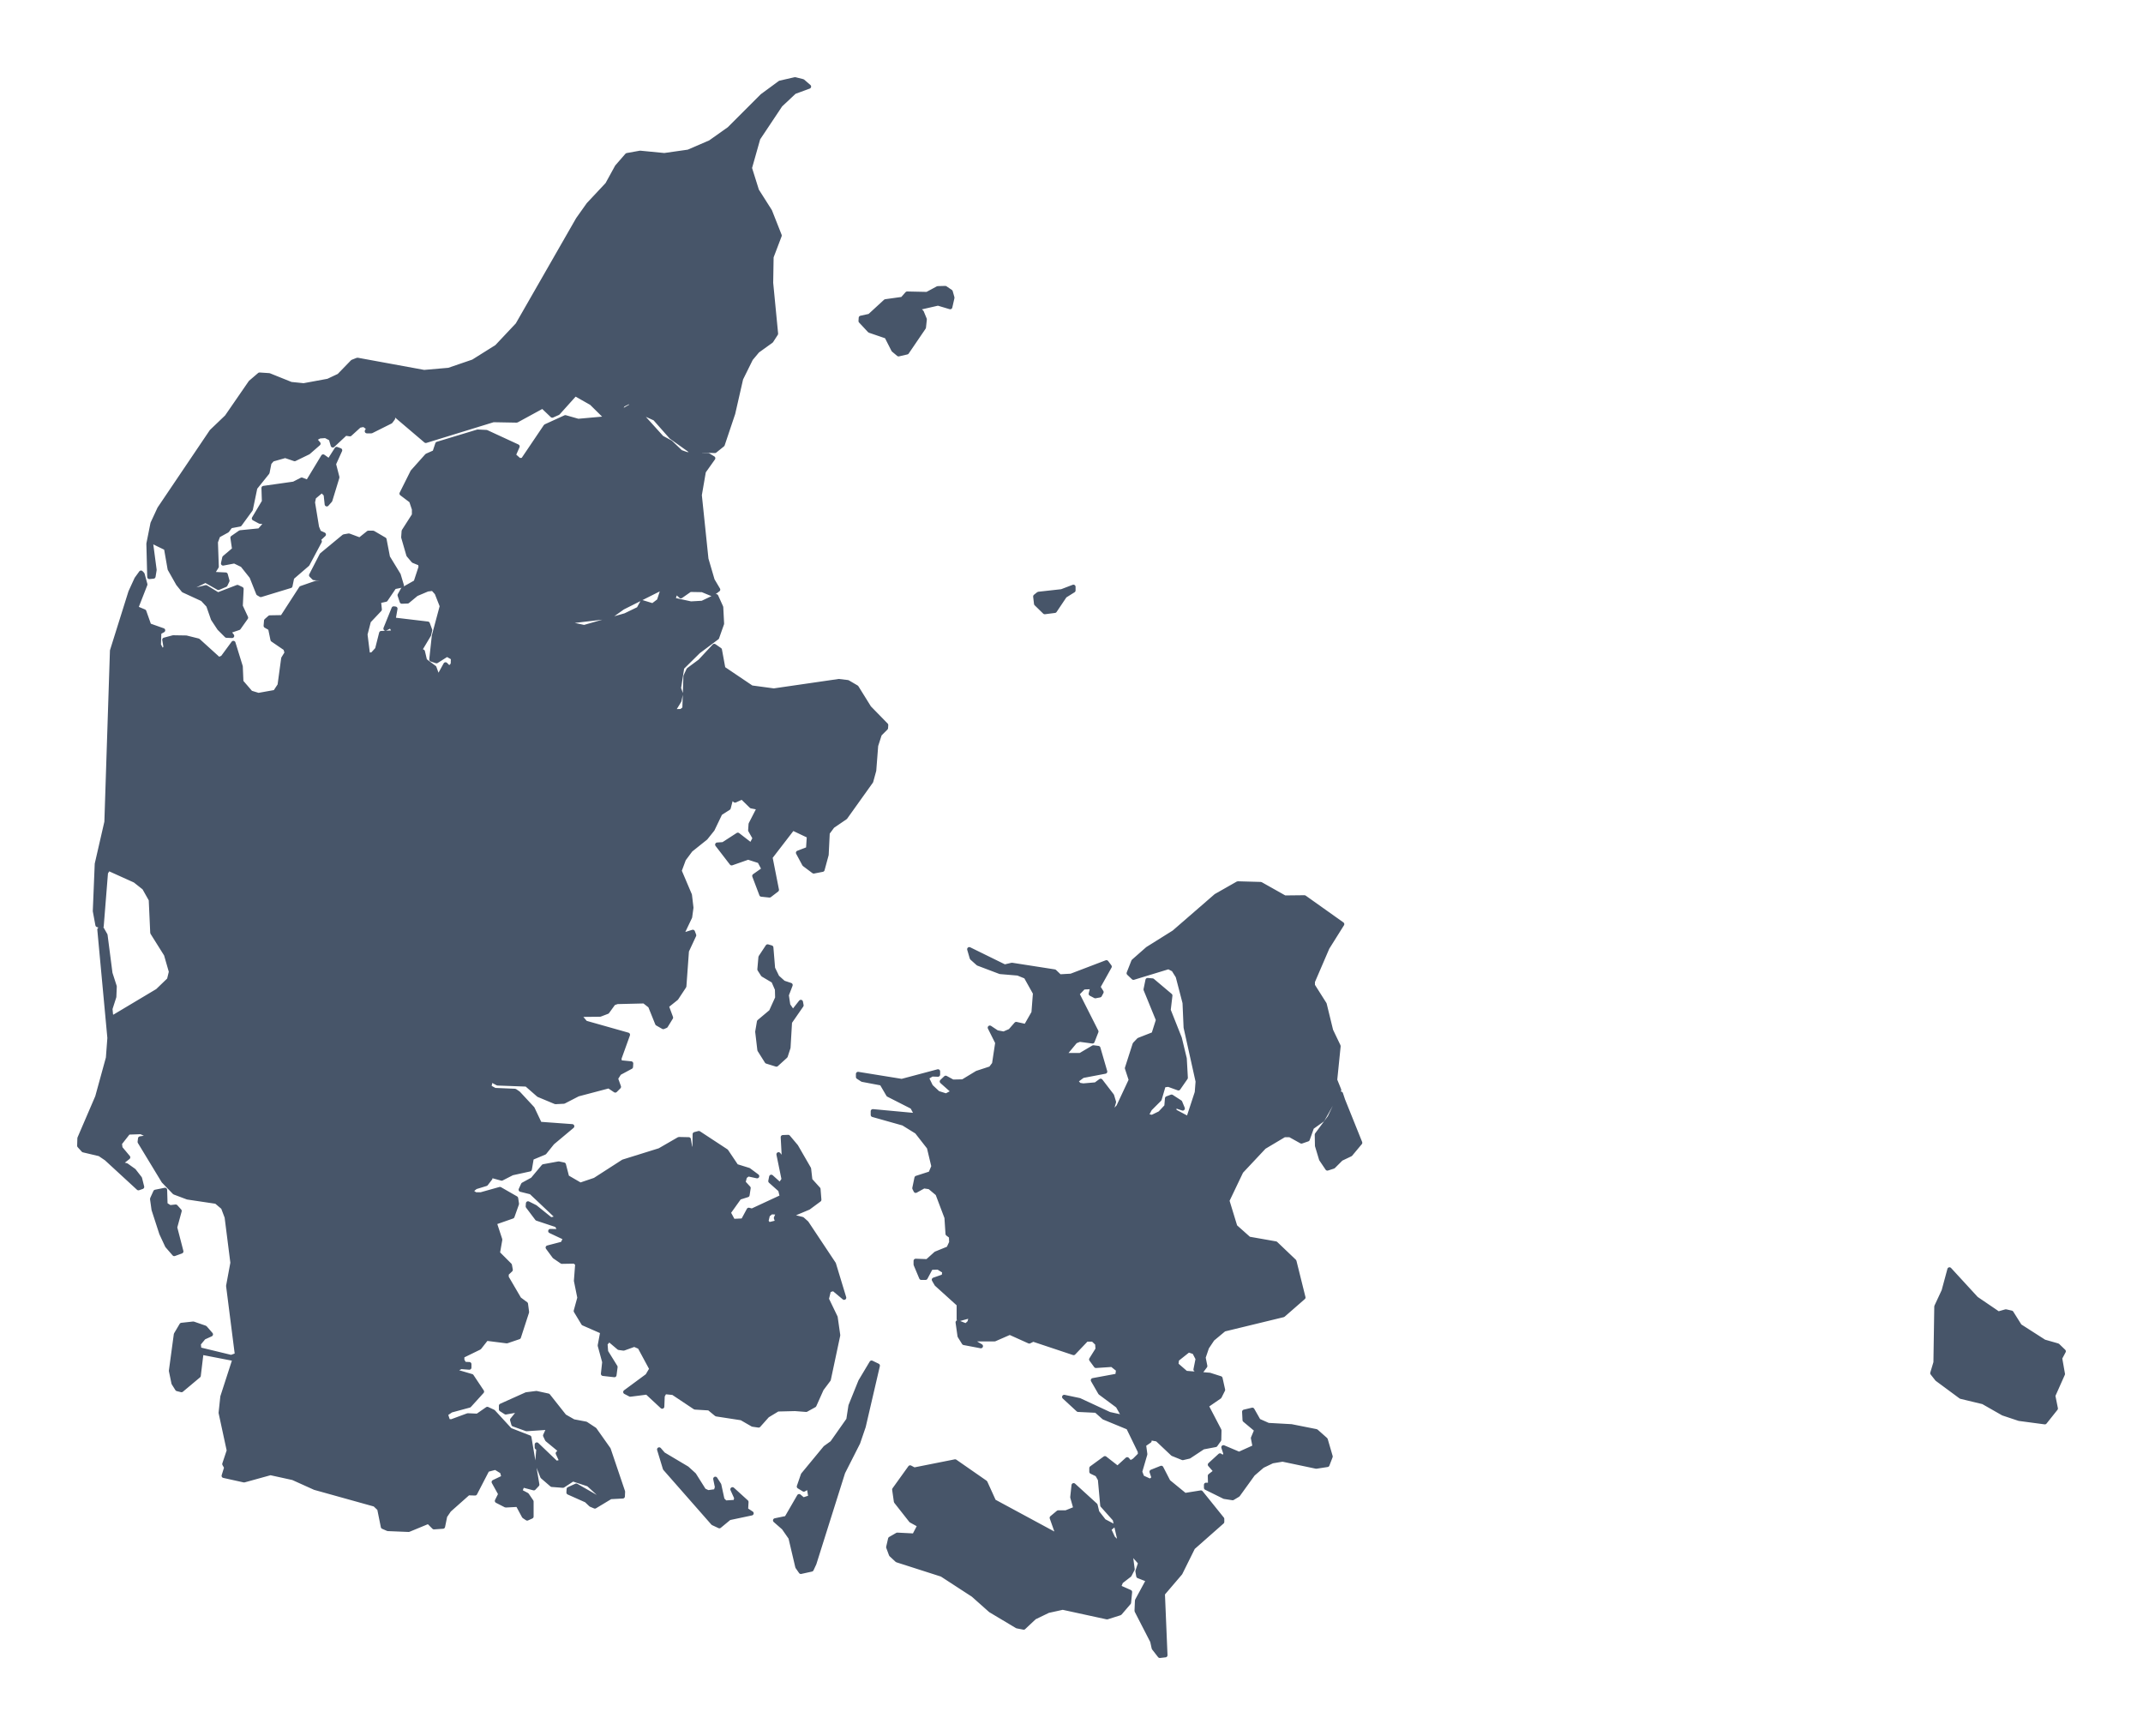
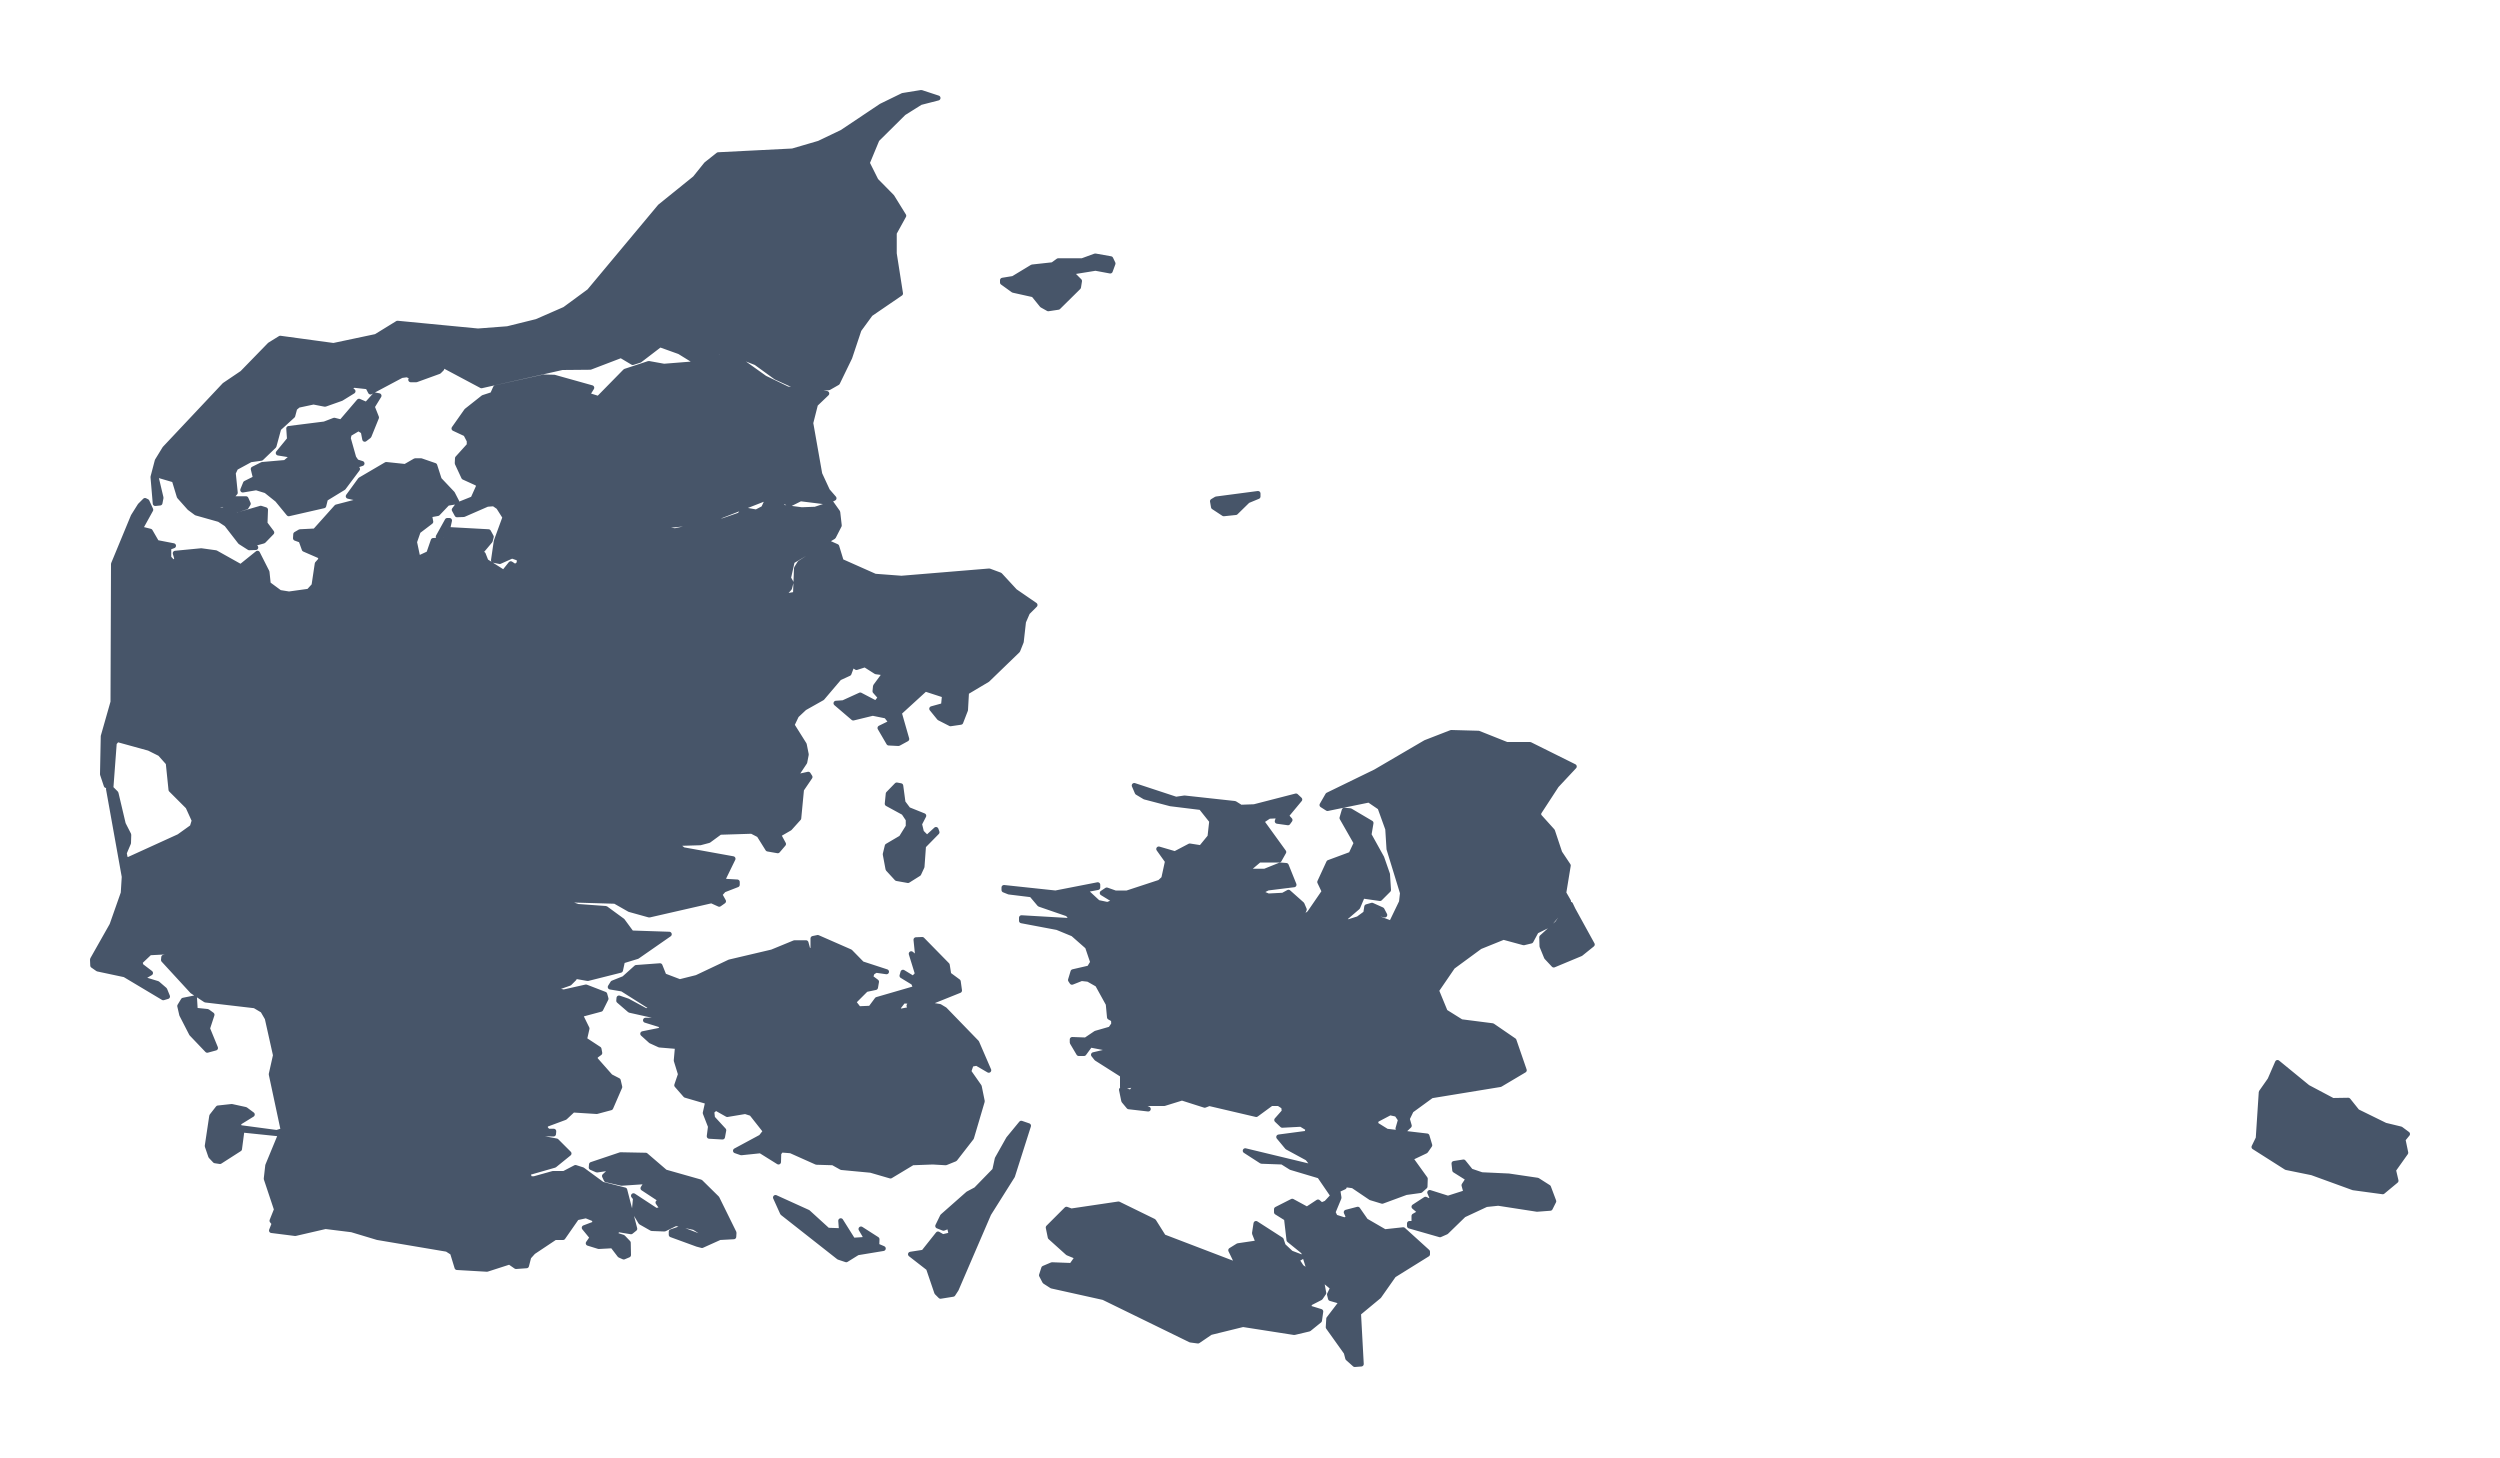
- <svg xmlns="http://www.w3.org/2000/svg" viewBox="0 0 1000 810" width="1000" height="810">
+ <svg xmlns="http://www.w3.org/2000/svg" viewBox="0 0 1000 583" width="1000" height="583">
  <style>.s{fill:#475569;stroke:#475569}@media (prefers-color-scheme:dark){.s{fill:#cbd5e1;stroke:#cbd5e1}}</style>
-   <path class="s" fill-rule="evenodd" stroke-width="2" stroke-linejoin="round" d="M104.4,688.6L105.6,684.7L104.7,683.1L106.8,676.8L103.0,659.2L103.8,651.7L109.5,634.1L94.0,631.1L92.7,641.9L84.7,648.6L82.7,648.1L81.0,645.4L79.8,639.6L82.1,622.6L84.7,618.2L90.2,617.6L95.7,619.5L98.4,622.6L95.1,624.1L92.7,627.0L93.0,629.6L107.9,633.2L110.6,632.2L106.5,600.0L108.5,589.2L105.8,567.9L104.1,563.4L100.9,560.7L87.5,558.7L81.4,556.4L76.3,551.1L65.2,532.8L65.4,531.2L68.2,530.8L68.3,529.4L65.8,528.2L59.9,528.4L55.9,533.5L56.2,535.7L59.8,540.0L56.0,543.0L59.0,543.7L62.5,546.2L65.3,549.8L66.3,553.8L64.6,554.4L49.6,540.6L46.5,538.5L38.9,536.7L37.0,534.6L37.1,531.1L45.4,511.8L50.4,493.6L51.1,484.3L46.4,433.7L47.6,433.5L49.2,436.3L51.5,454.1L53.5,460.3L53.3,465.1L51.5,470.7L51.8,473.9L52.9,474.6L73.5,462.3L78.9,457.1L79.8,453.4L77.5,445.4L71.1,435.2L70.4,419.8L67.3,414.3L63.0,410.9L50.6,405.3L49.4,407.2L47.4,432.2L45.5,431.6L44.3,425.1L45.2,403.1L49.7,383.5L52.3,303.6L60.9,276.2L63.7,270.1L65.8,267.2L66.5,267.9L67.8,272.7L63.5,283.7L67.3,285.3L69.6,291.8L76.1,294.1L74.3,295.1L74.1,300.9L75.8,304.1L77.3,302.0L76.7,298.5L80.8,297.4L86.9,297.5L92.5,298.9L102.1,307.6L103.9,306.8L108.9,300.0L112.3,311.0L112.6,318.1L117.0,323.2L120.6,324.3L128.4,322.9L130.5,319.7L132.2,307.2L133.8,304.6L133.2,302.6L127.2,298.5L126.1,293.2L124.0,292.0L124.2,289.6L125.9,288.1L131.7,288.0L140.5,274.4L147.7,271.9L154.7,271.9L152.0,270.1L146.5,269.7L145.2,268.4L150.1,258.9L160.5,250.3L162.8,249.9L167.9,251.8L171.9,248.6L174.1,248.6L179.4,251.7L181.0,260.0L186.0,268.2L187.5,273.2L184.0,273.9L180.0,279.8L176.8,280.5L177.2,284.4L172.1,289.8L170.5,296.0L171.7,305.6L173.8,305.3L176.0,302.9L177.9,295.4L184.1,295.1L182.4,292.0L179.9,293.3L183.7,283.9L184.5,284.0L183.6,289.1L199.6,291.0L200.7,294.0L200.2,296.2L195.9,303.4L197.3,304.0L198.3,308.2L202.7,311.5L203.9,314.8L205.2,314.9L207.9,310.0L209.7,311.8L211.3,310.0L211.4,307.0L208.6,305.4L203.7,308.5L201.3,307.7L202.5,296.6L206.2,282.8L203.8,276.7L202.0,274.7L199.5,275.0L194.3,277.2L190.2,280.6L187.5,280.7L186.5,277.7L188.0,275.0L194.0,271.6L196.3,264.6L196.1,263.0L192.9,261.7L190.6,259.0L188.2,250.7L188.4,247.8L193.2,240.3L193.2,237.6L191.9,233.7L187.4,230.3L192.5,220.1L199.2,212.6L202.8,211.0L204.1,207.1L222.9,201.4L227.0,201.6L241.5,208.3L239.7,212.4L242.3,214.7L244.0,214.6L254.6,198.9L263.8,194.7L269.8,196.4L283.2,195.2L276.0,188.1L268.4,183.8L260.4,192.7L257.7,193.9L253.2,189.6L241.1,196.2L230.2,196.0L198.7,205.7L182.7,192.1L183.4,195.2L182.3,196.7L173.3,201.2L171.2,201.2L172.0,199.8L169.8,198.2L167.7,198.6L163.3,202.6L161.2,202.3L155.3,207.8L154.4,204.7L151.9,203.4L149.1,203.6L146.8,204.9L148.6,207.0L143.9,211.1L137.5,214.2L133.1,212.7L127.1,214.4L125.7,216.0L124.8,220.5L119.1,227.6L117.0,237.7L111.9,244.7L107.6,245.5L106.0,247.6L101.8,249.9L100.7,252.9L101.1,264.4L99.0,267.8L105.3,268.1L106.1,271.0L105.2,272.9L101.9,274.3L95.9,270.9L90.1,273.7L90.0,275.5L96.1,274.0L101.7,277.4L110.8,273.9L112.7,274.8L112.3,282.8L114.8,288.2L111.4,293.0L106.7,294.6L108.3,296.7L105.7,296.6L102.3,293.2L99.4,288.8L97.2,282.5L94.5,279.6L85.6,275.5L83.1,272.4L79.2,265.5L77.5,255.8L70.3,252.3L72.1,265.9L71.6,269.0L69.7,269.2L69.3,253.7L71.2,244.2L74.4,237.3L98.7,201.3L105.8,194.5L116.9,178.4L121.1,174.8L125.6,175.1L135.8,179.2L141.7,179.8L153.1,177.7L158.2,175.3L164.5,168.8L166.8,167.9L197.9,173.6L209.4,172.6L220.8,168.7L231.8,161.8L241.5,151.5L269.7,102.3L274.6,95.4L283.4,86.0L287.9,77.8L292.6,72.4L298.7,71.3L310.0,72.4L321.2,70.8L331.4,66.4L340.3,60.1L355.7,44.7L364.0,38.6L371.0,37.0L374.6,37.9L377.5,40.4L370.7,42.9L364.2,49.0L353.8,64.6L349.9,78.4L353.2,88.9L359.3,98.5L363.8,109.9L360.0,119.9L359.8,132.0L362.1,155.7L359.9,159.1L353.5,163.7L350.4,167.4L345.8,176.7L342.1,192.9L337.2,207.5L333.6,210.4L327.7,210.2L323.6,211.3L313.2,203.9L305.6,195.3L300.5,193.0L296.4,188.6L293.3,187.6L290.7,188.9L287.1,194.7L284.6,195.2L286.9,195.6L289.7,192.2L294.2,189.6L296.7,190.8L308.8,204.2L312.9,206.4L317.6,210.9L320.4,211.9L330.5,212.4L332.8,213.8L328.4,220.0L326.5,231.0L329.6,260.8L332.5,270.7L335.1,275.1L332.3,277.2L327.7,275.3L322.0,275.2L317.7,278.2L313.2,274.1L310.5,273.5L290.6,283.5L284.7,287.7L266.9,289.8L266.9,291.4L272.6,292.6L291.8,287.1L298.0,284.1L299.7,281.0L304.6,282.5L307.5,280.3L309.0,275.7L311.0,275.3L315.1,276.8L314.1,279.8L322.4,281.6L327.7,281.3L334.2,278.2L336.5,283.3L336.9,291.0L334.6,297.5L325.9,304.0L318.3,311.5L316.8,321.1L317.7,323.7L317.0,327.0L314.0,331.9L317.9,331.8L319.4,330.6L319.9,315.5L321.3,312.5L326.7,308.5L333.3,301.4L335.9,303.2L337.5,311.9L350.7,320.8L361.1,322.2L391.4,317.8L395.6,318.3L399.7,320.7L405.6,330.2L413.5,338.3L413.4,339.7L410.5,342.6L408.8,347.9L407.9,359.5L406.5,364.6L394.5,381.4L388.5,385.5L386.2,388.6L385.7,398.8L383.8,405.8L379.7,406.6L375.3,403.3L372.4,397.9L377.1,396.1L377.5,390.1L369.9,386.5L359.5,400.0L362.5,415.2L359.1,417.8L355.3,417.4L352.0,408.7L356.4,405.6L354.4,401.8L349.1,400.1L341.4,402.8L334.7,394.1L337.5,393.9L344.3,389.5L350.5,394.3L352.2,391.1L350.1,387.4L350.3,384.5L354.2,376.9L350.6,376.2L346.3,372.0L343.0,373.5L341.3,372.0L340.0,377.0L336.1,379.5L332.5,387.0L329.3,391.0L322.3,396.6L319.1,400.9L317.1,406.3L321.9,417.6L322.6,423.5L322.0,427.9L317.9,436.5L323.3,434.8L323.9,436.4L320.5,443.7L319.3,460.2L315.6,465.8L311.1,469.4L313.1,474.8L310.7,478.7L309.5,479.2L306.7,477.6L303.4,469.4L300.6,467.2L288.0,467.5L286.3,468.1L283.4,472.1L280.0,473.4L270.1,473.5L273.2,477.2L293.0,482.8L289.0,493.9L289.3,495.7L294.5,496.2L294.4,497.8L289.0,500.7L287.4,503.2L288.8,507.1L287.1,508.8L284.1,506.8L269.7,510.6L263.1,514.0L259.2,514.2L251.3,510.9L245.7,506.0L232.2,505.5L229.2,503.9L228.8,504.8L228.3,507.2L230.9,508.6L240.3,509.0L241.9,510.1L248.5,517.2L251.9,524.4L267.0,525.5L257.8,533.2L254.1,537.8L248.1,540.3L247.2,545.6L239.0,547.4L234.1,549.9L227.9,548.2L228.8,549.8L226.8,552.4L221.9,553.9L219.6,555.8L221.9,557.3L224.4,557.3L233.3,554.8L240.8,559.1L241.2,561.7L239.1,567.6L230.8,570.5L233.4,578.4L232.3,584.7L237.9,590.3L238.3,592.5L236.4,594.3L236.4,596.0L242.3,606.1L245.4,608.4L245.9,612.2L242.1,623.9L236.5,625.8L227.0,624.6L223.7,628.8L215.7,632.7L215.7,634.7L216.7,636.4L219.0,636.5L219.0,638.1L215.1,637.8L211.6,639.6L220.1,642.1L224.9,649.3L219.0,655.8L210.5,658.1L208.0,659.8L209.1,663.1L210.7,663.2L218.3,660.4L222.8,660.6L227.4,657.4L230.2,658.7L238.0,667.2L247.0,670.7L250.7,692.7L249.1,694.4L243.8,693.0L242.7,695.8L245.9,697.5L248.0,700.6L248.0,707.6L246.0,708.5L244.5,707.5L241.6,702.1L236.0,702.4L231.9,700.3L233.5,697.1L230.4,691.5L235.0,689.3L234.3,686.7L231.2,684.8L227.4,685.8L221.7,696.8L218.5,696.7L209.6,704.6L207.7,707.4L206.7,712.3L202.5,712.6L199.9,710.0L190.7,713.8L181.0,713.4L178.7,712.4L177.0,704.0L174.9,702.0L146.9,694.2L136.7,689.6L126.2,687.3L113.9,690.7L104.4,688.6ZM552.9,697.6L560.4,696.4L570.3,708.7L570.3,710.1L556.7,722.1L550.8,734.0L542.6,743.6L543.8,772.3L541.2,772.6L538.4,769.0L537.7,765.8L530.4,751.6L530.6,746.8L535.8,737.2L531.2,735.4L530.8,733.1L532.1,729.2L522.3,718.1L520.2,708.9L514.4,702.4L513.3,690.3L512.0,688.0L509.3,686.7L509.3,685.0L515.6,680.4L521.5,685.0L526.0,680.9L527.4,682.5L529.3,681.4L532.0,678.7L531.9,677.2L526.5,666.1L515.1,661.4L511.5,658.2L503.1,657.8L496.6,651.8L503.7,653.3L517.7,659.8L524.6,661.3L521.6,656.0L513.4,649.9L510.0,644.0L521.4,641.9L521.8,639.1L518.9,636.8L511.4,637.3L509.2,634.3L512.2,629.5L512.0,626.9L510.0,625.0L507.0,625.0L501.0,631.3L482.1,625.0L480.3,625.9L471.2,621.8L464.1,624.9L455.0,624.9L455.0,626.5L457.7,628.1L449.8,626.6L447.8,623.4L446.9,617.0L450.8,618.5L452.4,617.0L453.2,613.9L447.4,615.5L447.4,608.6L437.0,599.2L435.8,597.1L440.4,595.5L440.7,593.2L437.8,591.4L434.4,591.5L431.9,596.2L429.9,596.2L427.3,590.0L427.3,588.3L432.7,588.5L436.7,584.9L442.6,582.5L443.9,579.7L443.8,576.9L442.2,575.7L441.7,568.1L437.5,557.0L433.8,553.9L431.1,553.5L427.3,555.6L426.7,554.4L427.7,549.6L434.2,547.5L435.6,544.2L433.5,535.4L427.8,528.1L421.5,524.2L407.3,520.2L407.3,518.5L427.8,520.4L425.7,516.5L414.5,510.8L411.4,505.5L402.4,503.8L400.4,502.5L400.4,501.1L420.8,504.4L437.7,499.9L437.7,501.4L434.9,501.3L432.4,502.8L434.4,506.9L437.7,510.0L441.5,511.2L444.9,509.4L439.5,504.6L441.3,502.9L444.6,504.7L449.3,504.6L455.9,500.6L462.3,498.5L463.9,496.4L465.4,486.5L461.9,479.5L465.2,481.7L468.4,482.3L471.4,481.0L474.2,477.8L478.7,478.8L482.3,472.5L483.0,463.4L478.7,455.7L475.0,454.2L466.7,453.5L456.4,449.6L453.5,447.0L452.3,442.9L468.8,451.0L472.2,450.2L492.1,453.3L494.5,455.6L499.8,455.3L516.3,449.0L517.8,451.0L512.5,460.5L514.0,462.9L513.2,464.4L511.1,464.8L509.0,463.7L509.8,460.5L505.6,460.7L502.7,463.7L511.6,481.3L509.8,485.9L503.8,485.1L501.8,485.9L497.9,490.6L495.5,490.6L495.5,492.3L504.1,492.3L510.2,488.7L512.5,489.0L515.7,500.0L505.2,502.0L502.0,504.4L503.6,506.2L505.5,506.5L511.3,506.0L513.6,504.3L518.9,511.2L519.8,514.2L517.9,520.7L521.9,516.3L527.7,503.9L525.9,498.4L529.5,487.2L531.4,485.2L538.3,482.5L540.4,475.9L534.6,461.7L535.5,457.3L537.8,457.5L546.1,464.5L545.3,471.3L550.5,484.4L552.8,493.9L553.3,502.9L549.9,507.8L545.2,506.1L543.0,506.4L541.1,512.9L536.6,517.4L534.9,520.6L537.6,521.2L541.3,519.4L544.3,516.2L544.6,512.5L546.7,511.7L550.7,514.3L551.9,517.2L547.8,515.8L548.1,518.5L554.5,521.9L558.5,509.7L558.9,504.6L553.3,479.4L552.8,467.9L549.6,455.6L547.6,452.4L545.3,451.2L528.9,456.2L526.7,454.1L528.9,448.5L535.5,442.7L547.8,435.0L567.4,418.0L577.6,412.2L588.3,412.5L599.5,418.8L608.7,418.7L626.3,431.2L619.4,442.2L612.6,458.0L612.6,459.8L618.1,468.5L621.1,480.8L624.6,488.1L623.0,503.9L624.9,508.6L617.1,522.5L612.2,526.0L610.2,531.6L607.3,532.6L601.9,529.6L599.3,529.6L589.9,535.2L579.2,546.6L572.7,560.2L576.4,572.3L582.8,578.0L595.3,580.2L604.0,588.5L608.2,605.4L598.8,613.6L571.2,620.3L565.8,624.8L563.2,628.7L561.6,633.4L562.4,637.4L560.3,640.2L557.9,639.0L558.9,634.0L557.3,630.9L554.6,630.0L549.2,634.3L548.9,636.7L553.4,640.6L564.5,641.5L569.5,643.1L570.7,648.5L569.1,651.7L563.0,655.9L569.0,667.4L568.9,671.8L567.2,674.2L561.4,675.3L554.9,679.6L551.9,680.3L547.2,678.4L540.0,671.6L535.5,670.8L536.4,672.3L533.8,674.1L534.4,678.5L532.0,686.7L533.0,689.3L536.7,691.0L538.4,689.7L537.4,686.7L541.9,684.9L545.2,691.3L552.9,697.6ZM371.0,657.4L362.9,657.6L358.1,660.5L354.0,665.1L351.2,664.7L346.0,661.7L334.3,659.9L330.9,657.1L324.3,656.7L314.1,649.9L310.2,649.5L309.2,651.3L309.0,656.3L301.9,649.7L294.1,650.7L291.8,649.5L302.1,641.9L304.0,638.7L298.5,628.5L296.0,627.4L291.0,629.2L288.8,628.9L284.2,625.0L282.5,627.0L282.8,630.7L287.2,637.8L286.7,641.6L281.4,641.0L282.0,635.5L279.9,627.8L281.1,621.4L272.2,617.5L268.7,611.7L270.4,605.5L268.8,597.6L269.4,589.7L268.1,588.6L262.2,588.7L258.7,586.3L255.6,582.1L262.5,580.3L263.8,577.7L256.8,574.4L261.2,574.5L259.9,571.7L250.6,568.6L246.3,562.9L246.4,561.5L249.8,563.2L257.0,569.0L260.4,568.2L247.8,556.3L243.0,555.1L244.1,552.7L248.5,550.3L253.6,544.2L260.7,542.9L263.1,543.4L264.6,549.2L270.8,552.8L277.6,550.5L290.8,542.0L307.8,536.7L316.8,531.5L321.4,531.6L322.2,536.3L324.1,535.7L324.2,529.2L326.1,528.7L338.9,537.1L343.6,544.1L349.4,545.9L353.3,548.8L349.1,547.9L347.6,549.0L346.9,551.7L349.3,554.3L348.8,557.6L345.0,558.8L340.0,565.8L342.1,569.7L346.7,569.5L349.4,564.5L350.9,564.9L364.9,558.4L364.1,555.2L359.5,551.1L359.9,549.1L364.0,552.8L365.7,550.3L363.3,538.6L365.9,541.8L365.3,530.6L367.8,530.5L371.5,534.9L377.5,545.3L378.1,550.6L381.9,554.8L382.3,559.8L377.3,563.5L371.1,566.1L359.9,565.6L358.3,566.9L357.6,569.8L358.7,571.3L362.8,570.3L362.1,568.3L363.1,566.0L374.4,568.8L376.4,570.6L389.1,589.7L393.9,605.5L389.0,601.4L386.8,602.0L385.8,606.1L389.9,614.6L391.1,623.0L386.7,643.7L383.4,648.1L380.0,655.7L376.2,657.8L371.0,657.4ZM527.1,734.9L523.1,738.0L522.1,740.5L527.3,742.8L526.8,747.8L522.6,752.7L516.6,754.6L495.9,750.1L489.1,751.6L482.7,754.7L477.7,759.4L474.6,758.8L462.2,751.4L454.1,744.2L439.5,734.7L418.6,728.0L415.8,725.4L414.5,721.9L415.4,718.0L418.7,716.1L426.6,716.5L429.1,711.7L425.1,709.5L418.1,700.6L417.3,695.0L424.7,684.7L426.6,685.7L445.7,681.9L459.8,691.7L463.8,700.5L493.8,716.7L490.8,708.2L493.8,705.7L497.4,705.7L501.9,703.9L500.4,698.6L501.0,693.0L511.2,702.3L512.0,705.6L515.2,709.7L519.4,711.9L517.5,713.5L519.4,717.6L527.6,725.4L528.5,732.2L527.1,734.9ZM963.0,630.5L961.3,633.7L962.6,641.1L958.1,651.2L959.3,657.2L954.2,663.6L942.2,662.0L934.7,659.5L925.4,654.2L915.0,651.7L903.9,643.5L901.7,640.7L903.2,635.7L903.6,609.6L907.0,602.3L909.7,592.3L922.2,605.9L932.5,612.9L936.0,611.9L938.6,612.5L942.5,618.7L953.9,626.0L960.2,627.8L963.0,630.5ZM143.5,263.3L136.3,269.5L135.5,273.4L121.7,277.6L120.5,276.9L117.4,269.1L113.1,263.7L109.4,261.9L104.1,262.9L104.7,260.2L109.3,256.3L108.5,250.9L112.1,248.4L121.1,247.5L124.5,243.6L121.3,243.4L118.5,241.9L123.2,234.0L123.0,227.7L137.1,225.7L140.8,223.8L143.6,224.9L150.8,213.0L153.6,215.0L157.1,209.5L158.7,210.1L155.8,216.5L157.4,222.7L154.1,233.5L152.5,235.3L152.0,230.7L150.2,228.9L146.5,232.0L146.0,234.4L147.9,246.0L148.9,248.4L151.1,249.4L149.4,251.0L147.5,251.0L149.2,252.6L143.5,263.3ZM284.0,676.2L290.7,696.0L290.6,698.2L284.9,698.5L277.6,702.9L275.7,702.1L273.6,700.1L265.3,696.4L265.4,694.8L268.9,693.2L280.8,700.0L280.9,698.4L274.6,692.6L267.3,690.2L262.7,693.2L257.5,692.8L253.1,689.0L250.7,682.9L251.3,675.4L250.5,675.4L250.5,674.0L259.5,682.6L262.1,682.0L260.3,678.1L261.6,676.9L255.3,671.7L254.4,669.8L256.1,666.1L245.7,666.8L239.6,664.6L239.0,662.5L242.8,657.8L236.0,659.0L233.8,657.6L233.8,655.9L245.6,650.6L250.3,650.0L255.8,651.2L263.4,660.8L267.6,663.2L273.4,664.3L277.5,667.0L284.0,676.2ZM395.9,662.4L396.9,655.9L401.5,644.5L406.7,635.8L409.6,637.2L403.0,665.6L400.4,673.2L393.4,687.0L380.0,729.5L378.7,732.3L373.7,733.4L372.1,731.1L368.9,717.5L365.7,712.9L361.7,709.4L367.0,708.3L372.9,698.1L374.8,699.7L378.2,698.6L377.4,693.7L375.1,695.0L372.8,693.6L374.7,688.1L385.1,675.5L388.3,673.2L395.9,662.4ZM602.6,665.5L614.2,667.8L618.6,671.7L620.9,679.6L619.4,683.5L614.2,684.3L598.5,681.0L593.7,681.8L589.1,684.0L584.7,687.8L577.7,697.5L575.2,699.0L571.3,698.4L562.8,694.2L562.8,692.8L564.7,692.8L564.6,688.6L567.3,686.5L564.6,683.4L569.3,679.1L570.9,680.2L571.9,678.4L570.9,675.3L578.2,678.4L585.5,675.1L584.7,671.0L586.3,667.2L580.8,662.6L580.6,658.7L584.4,657.8L587.3,662.9L591.8,664.9L602.6,665.5ZM437.6,134.5L441.1,134.4L443.6,136.1L444.4,138.9L443.4,143.3L437.7,141.6L428.1,143.8L430.1,145.6L431.5,149.0L431.1,152.8L423.2,164.4L419.3,165.3L416.9,163.3L413.7,157.0L405.8,154.3L401.6,149.8L401.7,148.3L405.8,147.4L413.2,140.6L421.1,139.5L423.3,137.0L432.6,137.2L437.6,134.5ZM359.8,472.0L362.7,465.6L362.6,461.6L360.9,457.7L356.0,454.8L354.4,452.3L354.9,446.6L358.2,441.6L359.9,442.1L360.7,451.8L362.7,455.9L365.6,458.5L368.9,459.6L367.1,464.3L367.8,469.0L370.0,472.2L373.7,467.5L374.0,469.1L368.6,476.9L367.9,488.8L366.6,492.8L362.3,496.7L357.8,495.3L354.4,489.9L353.4,481.4L354.2,476.7L359.8,472.0ZM341.8,694.9L348.3,700.8L348.1,704.4L350.7,706.1L340.3,708.3L335.7,712.1L332.7,710.7L310.3,685.2L307.6,676.3L309.5,678.5L320.6,685.1L323.9,688.1L328.5,695.4L330.4,696.3L334.0,695.8L334.6,693.9L333.8,690.0L335.6,692.8L337.1,699.7L338.5,701.1L343.2,700.8L343.6,698.9L341.8,694.9ZM626.7,513.3L634.7,533.2L630.2,538.6L625.8,540.7L622.2,544.3L619.4,545.2L616.5,540.9L614.6,534.6L614.5,529.4L620.5,521.3L625.7,510.3L626.7,513.3ZM84.6,583.9L81.3,585.1L78.0,581.3L75.3,575.5L71.7,564.4L71.0,559.4L72.5,556.1L77.0,555.2L77.2,562.0L79.3,563.3L82.0,563.0L83.8,565.0L81.7,572.7L84.6,583.9ZM483.5,281.7L483.1,278.3L484.6,277.1L495.4,275.9L500.9,273.8L500.9,275.5L496.9,278.0L492.2,285.0L487.5,285.6L483.5,281.7Z" />
+   <path class="s" fill-rule="evenodd" stroke-width="2" stroke-linejoin="round" d="M108.6,492.2L109.7,489.4L108.8,488.3L110.6,483.8L106.5,471.5L107.1,466.2L112.3,453.6L96.8,452.0L95.8,459.6L88.0,464.6L86.0,464.3L84.3,462.5L82.9,458.4L84.7,446.4L87.2,443.2L92.7,442.6L98.2,443.8L100.9,445.8L95.4,449.2L95.7,451.0L110.7,453.0L113.3,452.2L108.5,429.7L110.2,422.1L106.9,407.3L105.1,404.2L101.9,402.3L82.2,400.0L76.9,396.5L65.4,384.0L65.5,382.9L68.3,382.5L68.3,381.5L65.8,380.8L59.9,381.1L56.0,384.8L56.4,386.3L60.2,389.2L56.4,391.4L63.0,393.4L65.9,395.9L67.0,398.6L65.3,399.1L49.9,389.9L39.1,387.6L37.1,386.2L37.0,383.8L44.8,370.0L49.3,357.2L49.7,350.7L43.4,315.6L44.6,315.5L46.4,317.3L49.3,329.6L51.5,333.9L51.4,337.2L49.7,341.2L50.1,343.4L51.2,343.9L71.6,334.6L76.9,330.8L77.7,328.2L75.2,322.7L68.4,315.9L67.3,305.2L64.0,301.5L59.6,299.3L46.9,295.8L45.7,297.2L44.4,314.6L42.5,314.2L41.0,309.7L41.3,294.5L45.2,280.8L45.4,225.6L53.3,206.5L56.0,202.2L58.0,200.2L58.8,200.6L60.3,203.9L56.1,211.5L60.1,212.5L62.7,217.0L69.4,218.3L67.5,219.0L67.5,223.1L69.4,225.2L70.8,223.7L70.1,221.3L80.5,220.3L86.3,221.1L96.3,226.7L103.0,221.3L106.8,228.8L107.3,233.6L111.9,237.0L115.6,237.6L123.5,236.5L125.6,234.2L126.9,225.5L128.5,223.7L127.9,222.4L121.7,219.7L120.4,216.1L118.2,215.3L118.3,213.7L120.0,212.7L126.0,212.4L134.6,202.8L141.9,200.9L149.1,200.7L139.3,198.5L144.1,191.9L154.5,185.8L162.1,186.6L166.1,184.3L168.4,184.3L173.9,186.2L175.7,191.8L181.0,197.4L182.7,200.7L179.0,201.3L175.1,205.4L171.8,206.0L172.3,208.7L167.3,212.5L165.8,216.8L167.2,223.4L171.5,221.4L173.3,216.2L179.7,215.9L177.9,213.8L175.3,214.7L178.9,208.2L179.8,208.2L179.0,211.8L195.4,212.7L196.5,214.7L196.1,216.3L191.9,221.3L193.3,221.7L194.4,224.5L201.5,229.0L204.3,225.5L206.1,226.7L207.7,225.4L207.7,223.4L204.8,222.4L199.9,224.6L197.4,224.1L198.5,216.5L202.0,206.9L199.4,202.8L197.5,201.5L194.9,201.7L185.5,205.8L182.8,205.9L181.7,203.9L183.2,201.9L189.2,199.5L191.4,194.6L191.2,193.5L185.5,190.9L182.9,185.3L183.0,183.3L187.7,178.1L187.7,176.3L186.3,173.6L181.6,171.4L186.6,164.3L193.3,159.0L197.0,157.8L198.2,155.1L217.5,150.8L221.7,150.9L236.7,155.1L234.9,158.0L239.4,159.4L250.1,148.5L259.5,145.4L265.6,146.5L279.4,145.4L271.8,140.7L264.0,137.9L255.9,144.1L253.1,145.0L248.4,142.2L236.1,146.9L224.9,147.0L192.6,154.3L175.9,145.4L176.7,147.5L175.6,148.6L166.5,151.9L164.3,151.9L165.1,150.9L162.8,149.9L160.6,150.2L148.2,156.8L147.1,154.7L141.6,154.1L139.4,155.1L141.2,156.5L136.5,159.4L130.0,161.7L125.4,160.8L119.3,162.1L117.9,163.3L117.1,166.3L111.5,171.4L109.6,178.4L104.5,183.3L100.2,183.9L94.3,187.1L93.3,189.2L94.1,197.1L92.0,199.5L98.4,199.5L99.3,201.5L98.5,202.8L95.1,203.9L88.9,201.7L83.1,203.9L83.0,205.0L89.3,203.9L95.0,206.0L104.3,203.3L106.2,203.9L106.0,209.4L108.7,213.0L105.4,216.4L100.7,217.7L102.3,219.0L99.7,219.1L96.1,216.8L90.6,209.7L87.7,207.8L78.5,205.2L75.8,203.2L71.7,198.6L69.7,192.0L62.2,189.8L64.4,199.1L64.0,201.2L62.1,201.4L61.2,190.8L62.9,184.3L65.9,179.4L89.8,154.0L96.9,149.2L107.9,137.9L112.1,135.3L133.4,138.2L150.4,134.6L159.0,129.3L191.2,132.4L203.0,131.5L214.7,128.6L225.9,123.7L235.7,116.5L264.0,82.6L278.0,71.3L282.5,65.7L287.3,61.9L317.0,60.4L327.6,57.3L336.8,52.9L352.5,42.4L361.1,38.2L368.5,37.0L375.2,39.2L368.2,41.0L361.5,45.2L350.8,55.8L346.9,65.2L350.4,72.2L356.8,78.7L361.5,86.3L357.7,93.2L357.7,101.4L360.2,117.4L348.2,125.6L343.6,131.9L339.9,143.0L335.0,153.1L331.5,155.1L321.1,155.8L310.4,150.9L302.4,145.1L289.7,140.1L287.1,141.0L283.3,145.0L280.9,145.4L283.2,145.6L290.6,141.4L293.3,142.2L305.9,151.2L315.0,155.6L330.7,157.4L326.2,161.7L324.3,169.2L327.9,189.6L331.0,196.3L333.6,199.3L330.7,200.8L320.2,199.5L315.8,201.7L311.2,198.9L308.4,198.5L282.3,208.7L264.1,210.5L264.1,211.5L270.0,212.3L289.5,208.2L295.8,206.0L297.5,203.9L302.5,204.8L305.4,203.3L306.9,200.1L309.0,199.8L313.2,200.7L312.2,202.8L320.7,203.9L326.1,203.7L332.7,201.5L335.1,204.9L335.7,210.2L333.4,214.7L316.9,224.5L315.4,231.2L316.4,233.0L315.8,235.3L312.7,238.7L318.2,237.7L318.6,227.3L319.9,225.2L332.0,217.4L334.7,218.6L336.5,224.5L350.0,230.5L360.6,231.3L395.7,228.4L400.0,230.0L406.0,236.5L414.0,242.0L411.0,245.0L409.4,248.7L408.5,256.7L407.1,260.2L395.0,271.9L386.6,276.9L386.2,284.0L384.3,288.9L380.2,289.5L375.7,287.2L372.7,283.5L377.4,282.2L377.8,278.1L370.1,275.6L359.7,285.1L362.7,295.6L359.4,297.4L355.5,297.2L352.0,291.2L356.5,289.0L354.5,286.4L349.1,285.3L341.3,287.2L334.4,281.3L337.3,281.1L344.1,278.0L350.4,281.3L352.2,279.0L350.0,276.5L350.2,274.5L354.1,269.2L350.4,268.7L346.0,265.9L342.6,267.0L340.9,265.9L339.6,269.4L335.7,271.2L328.9,279.2L321.8,283.2L318.6,286.2L316.8,290.0L321.7,297.8L322.5,301.8L321.9,304.9L317.9,310.9L323.3,309.7L324.0,310.8L320.6,315.8L319.5,327.3L315.9,331.3L311.4,333.9L313.4,337.6L311.1,340.3L307.1,339.6L303.6,334.0L300.7,332.5L288.0,332.9L283.5,336.2L280.1,337.1L270.0,337.4L273.3,339.9L293.2,343.5L289.4,351.3L289.7,352.5L294.9,352.8L294.9,353.9L289.5,356.0L287.9,357.8L289.4,360.5L287.7,361.7L284.6,360.3L259.7,366.0L251.8,363.8L246.0,360.5L229.0,360.0L228.5,361.7L231.2,362.6L242.3,363.4L249.0,368.3L252.6,373.2L267.7,373.7L254.9,382.6L249.0,384.4L248.2,388.1L235.1,391.4L228.9,390.3L229.7,391.4L227.8,393.3L220.7,395.8L225.5,396.8L234.4,394.8L241.9,397.7L242.4,399.5L240.3,403.7L232.1,405.9L234.8,411.4L233.8,415.8L239.6,419.6L239.9,421.2L238.1,422.5L238.1,423.7L244.2,430.6L247.3,432.2L247.9,434.8L244.3,443.1L238.7,444.6L229.2,444.0L226.0,447.0L218.2,449.9L218.1,451.3L219.2,452.5L221.5,452.5L221.4,453.6L217.6,453.5L214.2,454.8L222.6,456.4L227.6,461.4L221.8,466.1L211.0,469.2L212.0,471.5L213.7,471.5L221.2,469.4L225.6,469.4L230.2,467.0L233.0,467.9L240.9,473.7L249.9,476.0L253.9,491.5L252.4,492.7L247.0,491.8L246.0,493.9L249.2,494.9L251.3,497.1L251.4,502.0L249.5,502.8L247.9,502.1L245.0,498.3L239.5,498.6L235.3,497.3L236.9,495.0L233.7,491.1L238.2,489.4L237.6,487.6L234.4,486.3L230.7,487.1L225.2,495.0L222.0,495.0L213.3,500.8L211.5,502.8L210.6,506.3L206.4,506.6L203.8,504.8L194.8,507.7L182.8,507.0L181.0,501.1L178.8,499.7L151.0,495.0L140.7,491.9L130.2,490.6L118.1,493.4L108.6,492.2ZM553.9,492.7L561.3,491.9L571.0,500.7L571.0,501.7L557.5,510.1L551.6,518.5L543.4,525.3L544.5,545.6L541.9,545.8L539.1,543.3L538.5,541.0L531.3,530.9L531.5,527.5L536.7,520.7L532.2,519.4L531.8,517.8L533.1,515.1L523.4,507.1L521.4,500.7L515.6,496.0L514.6,487.4L510.6,484.9L510.6,483.7L516.9,480.5L522.8,483.7L527.2,480.8L528.6,482.0L530.5,481.2L533.2,478.3L527.8,470.4L516.4,467.0L512.9,464.8L504.6,464.5L498.1,460.3L525.9,467.0L523.0,463.3L514.9,458.9L511.5,454.8L522.8,453.3L523.2,451.4L520.4,449.7L512.9,450.1L510.7,448.0L513.7,444.6L513.5,442.7L511.5,441.4L508.5,441.4L502.5,445.8L483.7,441.4L481.9,442.1L472.8,439.2L465.7,441.4L456.6,441.4L456.6,442.5L459.3,443.6L451.5,442.7L449.5,440.3L448.6,435.9L452.4,436.9L454.9,433.6L449.0,434.8L449.0,430.0L438.6,423.4L437.4,421.9L442.1,420.8L442.3,419.2L436.1,418.0L433.6,421.4L431.5,421.4L428.9,417.0L428.9,415.8L434.3,416.0L438.3,413.3L444.2,411.6L445.5,409.7L445.4,407.8L443.8,406.9L443.3,401.6L439.0,393.8L435.3,391.7L432.6,391.4L428.8,392.9L428.2,392.0L429.2,388.7L435.7,387.2L437.1,384.9L435.0,378.7L429.2,373.6L422.9,371.0L408.6,368.3L408.6,367.1L429.2,368.3L427.1,365.6L415.8,361.7L412.6,357.9L403.6,356.8L401.6,356.0L401.6,355.0L422.2,357.2L439.1,353.9L439.1,355.0L433.8,356.0L439.2,361.0L443.0,361.8L446.3,360.5L440.9,357.2L442.7,356.0L446.1,357.2L450.8,357.2L463.9,352.9L465.5,351.4L467.0,344.5L463.5,339.6L470.0,341.5L475.9,338.4L480.4,339.1L484.0,334.7L484.7,328.4L480.4,323.0L468.2,321.5L457.9,318.8L454.9,317.0L453.7,314.2L470.4,319.7L473.8,319.2L493.9,321.4L496.3,322.9L501.7,322.7L518.4,318.4L519.9,319.8L514.5,326.3L516.0,328.0L515.2,329.1L510.9,328.5L511.7,326.3L507.6,326.5L504.6,328.5L513.5,340.8L511.7,344.0L503.7,344.0L499.8,347.3L497.3,347.3L497.3,348.5L505.9,348.5L512.1,346.0L514.5,346.2L517.6,353.9L507.1,355.2L503.8,356.9L507.3,358.4L513.2,358.1L515.4,356.9L520.8,361.7L521.7,363.8L519.8,368.3L523.8,365.2L529.7,356.6L527.9,352.8L531.5,345.0L540.4,341.7L542.5,337.2L536.8,327.2L537.7,324.1L540.1,324.3L548.4,329.2L547.6,333.9L552.7,343.1L555.0,349.7L555.4,356.0L552.0,359.4L545.0,358.4L543.1,362.9L536.8,368.3L539.5,368.7L543.3,367.5L546.3,365.3L546.7,362.7L548.8,362.1L552.8,363.9L553.9,366.0L549.8,365.0L550.1,366.9L556.5,369.3L560.6,360.8L561.0,357.2L555.6,339.6L555.1,331.6L552.0,323.0L547.6,320.0L531.0,323.4L528.8,322.0L531.1,318.0L550.2,308.7L570.2,297.0L580.5,293.0L591.4,293.3L602.7,297.8L612.0,297.8L629.7,306.6L622.6,314.2L615.5,325.1L615.5,326.3L621.0,332.4L623.9,341.1L627.3,346.2L625.5,357.2L627.4,360.5L619.4,370.1L614.5,372.5L612.4,376.4L609.5,377.1L601.4,374.9L592.0,378.7L581.1,386.7L574.6,396.2L578.1,404.7L584.5,408.7L597.0,410.3L605.6,416.2L609.7,428.1L600.1,433.8L572.6,438.3L564.5,444.2L562.9,447.5L563.7,450.3L561.6,452.3L559.2,451.4L560.2,447.9L558.7,445.7L556.0,445.1L550.5,448.0L550.2,449.7L554.7,452.5L570.8,454.4L571.9,458.1L570.3,460.4L564.2,463.3L570.1,471.5L570.0,474.6L568.2,476.2L562.4,477.0L552.9,480.5L548.3,479.1L541.2,474.3L536.8,473.7L537.7,474.8L535.1,476.0L535.6,479.1L533.2,484.9L534.1,486.8L537.9,488.0L539.5,487.1L538.5,484.9L543.1,483.7L546.3,488.3L553.9,492.7ZM373.1,464.8L365.0,465.1L356.2,470.4L348.3,468.1L336.6,467.0L333.2,465.1L326.6,464.9L316.3,460.3L312.5,460.0L311.5,461.3L311.4,464.8L304.2,460.3L296.5,461.1L294.2,460.3L304.4,454.8L306.2,452.5L300.6,445.4L298.1,444.6L290.9,445.8L286.3,443.2L284.7,444.6L285.0,447.2L289.5,452.1L289.0,454.8L283.7,454.5L284.2,450.6L282.1,445.2L283.1,440.7L274.2,438.1L270.7,434.1L272.2,429.7L270.5,424.2L271.0,418.6L263.8,418.0L260.3,416.4L257.1,413.5L264.0,412.1L265.3,410.3L258.2,408.1L262.6,408.1L261.3,406.2L251.9,404.1L247.5,400.3L247.6,399.2L251.1,400.4L258.3,404.3L261.7,403.7L248.9,395.6L244.1,394.8L245.1,393.2L249.6,391.4L254.5,387.0L264.0,386.3L265.6,390.3L271.9,392.7L278.7,391.0L291.8,384.8L308.8,380.8L317.8,377.1L322.4,377.1L323.3,380.4L325.2,379.9L325.2,375.4L327.1,375.0L340.1,380.7L344.8,385.5L354.6,388.7L350.4,388.1L348.9,389.0L348.2,390.9L350.6,392.7L350.2,395.0L346.4,395.8L341.4,400.8L343.5,403.5L348.2,403.3L350.8,399.8L366.3,395.3L365.4,393.1L360.8,390.3L361.2,388.9L365.3,391.4L367.0,389.6L364.5,381.5L367.2,383.7L366.4,375.9L368.9,375.8L378.9,386.0L379.5,389.8L383.3,392.6L383.8,396.2L372.6,400.7L361.3,400.4L359.0,403.4L360.2,404.5L364.3,403.7L363.6,402.3L364.5,400.7L375.9,402.6L377.9,403.8L390.7,417.0L395.5,428.1L390.7,425.3L388.5,425.7L387.5,428.6L391.7,434.6L392.9,440.5L388.6,455.1L382.0,463.6L378.3,465.1L373.1,464.8ZM528.2,519.1L524.1,521.2L523.1,523.0L528.3,524.6L527.8,528.2L523.6,531.6L517.7,533.0L497.2,529.8L484.2,533.0L479.2,536.4L476.2,536.0L441.4,519.0L420.7,514.4L417.9,512.6L416.6,510.1L417.5,507.3L420.8,505.9L428.6,506.2L431.0,502.8L427.1,501.2L420.1,494.9L419.3,491.0L426.6,483.7L428.5,484.4L447.4,481.6L461.5,488.5L465.4,494.7L495.2,506.1L492.3,500.1L495.2,498.3L503.3,497.1L501.8,493.3L502.4,489.4L512.5,495.9L513.3,498.3L516.4,501.2L520.6,502.8L518.7,503.9L520.6,506.8L528.6,512.3L529.5,517.2L528.2,519.1ZM963.0,453.6L961.2,455.8L962.3,461.1L957.4,468.0L958.4,472.3L953.1,476.7L941.3,475.1L924.8,469.1L914.5,467.0L901.6,458.8L903.3,455.3L904.5,436.9L908.0,431.9L911.0,425.0L923.1,434.9L933.1,440.2L939.3,440.1L942.9,444.6L954.1,450.1L960.3,451.6L963.0,453.6ZM137.4,195.1L130.2,199.5L129.5,202.3L115.5,205.5L110.9,199.9L106.4,196.3L102.5,195.1L97.1,196.0L98.2,193.3L102.2,191.3L101.3,187.6L104.9,185.8L114.1,185.0L117.4,182.2L111.3,181.2L115.8,175.7L115.5,171.4L129.8,169.6L133.7,168.1L136.5,168.8L143.6,160.5L146.6,161.8L150.0,158.0L151.6,158.3L148.9,162.7L150.6,167.0L147.6,174.4L145.9,175.7L145.3,172.6L143.4,171.4L139.7,173.6L139.3,175.3L141.5,183.1L142.6,184.7L144.8,185.4L141.2,186.6L143.0,187.6L137.4,195.1ZM286.8,479.3L293.6,493.1L293.5,494.7L287.9,495.0L280.8,498.2L278.9,497.7L268.5,493.9L268.5,492.7L272.0,491.5L283.9,496.1L283.9,495.0L277.7,491.0L270.3,489.4L265.8,491.6L260.7,491.4L256.3,488.9L253.7,484.6L254.2,479.3L253.4,478.3L262.4,484.2L265.1,483.7L263.2,481.0L264.5,480.1L257.2,475.3L258.9,472.6L248.6,473.3L242.5,471.9L241.8,470.4L245.5,467.0L238.8,468.0L236.5,467.0L236.6,465.8L248.2,461.9L258.3,462.1L266.1,468.8L280.2,472.8L286.8,479.3ZM397.9,468.1L398.9,463.5L403.4,455.5L408.5,449.3L411.4,450.3L405.0,470.4L395.5,485.5L382.5,515.7L381.2,517.7L376.2,518.5L374.7,517.0L371.4,507.3L364.2,501.7L369.4,500.9L375.2,493.6L377.1,494.7L380.5,493.9L379.7,490.4L377.4,491.3L375.1,490.4L377.0,486.5L387.2,477.5L390.4,475.8L397.9,468.1ZM603.5,470.4L615.0,472.1L619.4,474.9L621.5,480.5L620.1,483.3L614.8,483.7L599.3,481.3L594.5,481.8L585.5,486.0L578.5,492.8L576.0,493.9L563.8,490.4L563.8,489.4L565.6,489.4L565.6,486.4L568.2,484.9L565.6,482.7L570.2,479.7L571.9,480.5L572.9,479.3L571.9,477.0L579.2,479.3L586.4,477.0L585.6,474.1L587.3,471.5L581.9,468.1L581.6,465.4L585.4,464.8L588.3,468.4L592.7,469.9L603.5,470.4ZM438.1,102.4L444.3,103.5L445.2,105.4L444.1,108.4L438.2,107.3L428.3,108.9L431.8,112.4L431.4,114.9L423.3,122.9L419.3,123.5L416.8,122.1L413.4,117.9L405.3,116.1L401.0,113.0L401.0,112.1L405.3,111.4L412.9,106.8L421.1,105.9L423.3,104.3L432.9,104.3L438.1,102.4ZM360.5,335.1L363.3,330.6L363.3,327.8L361.5,325.1L354.9,321.5L355.3,317.5L358.7,314.0L360.3,314.3L361.2,321.0L363.3,323.8L369.5,326.3L367.8,329.6L368.6,332.9L370.8,335.1L374.4,331.8L374.8,332.9L369.4,338.4L368.8,346.7L367.5,349.5L363.2,352.2L358.7,351.4L355.2,347.6L354.1,341.7L354.9,338.4L360.5,335.1ZM344.4,491.6L350.8,495.7L350.7,498.3L353.3,499.4L343.0,501.1L338.5,503.9L335.5,502.9L313.0,485.2L310.2,479.0L323.2,484.9L331.1,492.1L336.6,492.3L336.3,488.3L341.2,496.1L345.8,495.8L346.1,494.5L344.4,491.6ZM629.2,363.8L636.9,377.8L632.3,381.5L621.5,386.0L618.6,382.9L616.8,378.5L616.7,374.9L622.9,369.3L628.2,361.7L629.2,363.8ZM86.2,419.2L82.9,420.1L76.6,413.5L72.7,405.9L71.9,402.4L73.3,400.1L77.8,399.2L78.1,404.1L83.0,404.6L84.8,405.9L83.0,411.4L86.2,419.2ZM485.4,202.8L485.0,200.5L486.5,199.6L503.2,197.4L503.2,198.6L499.1,200.3L494.3,205.0L489.5,205.5L485.4,202.8Z" />
</svg>
